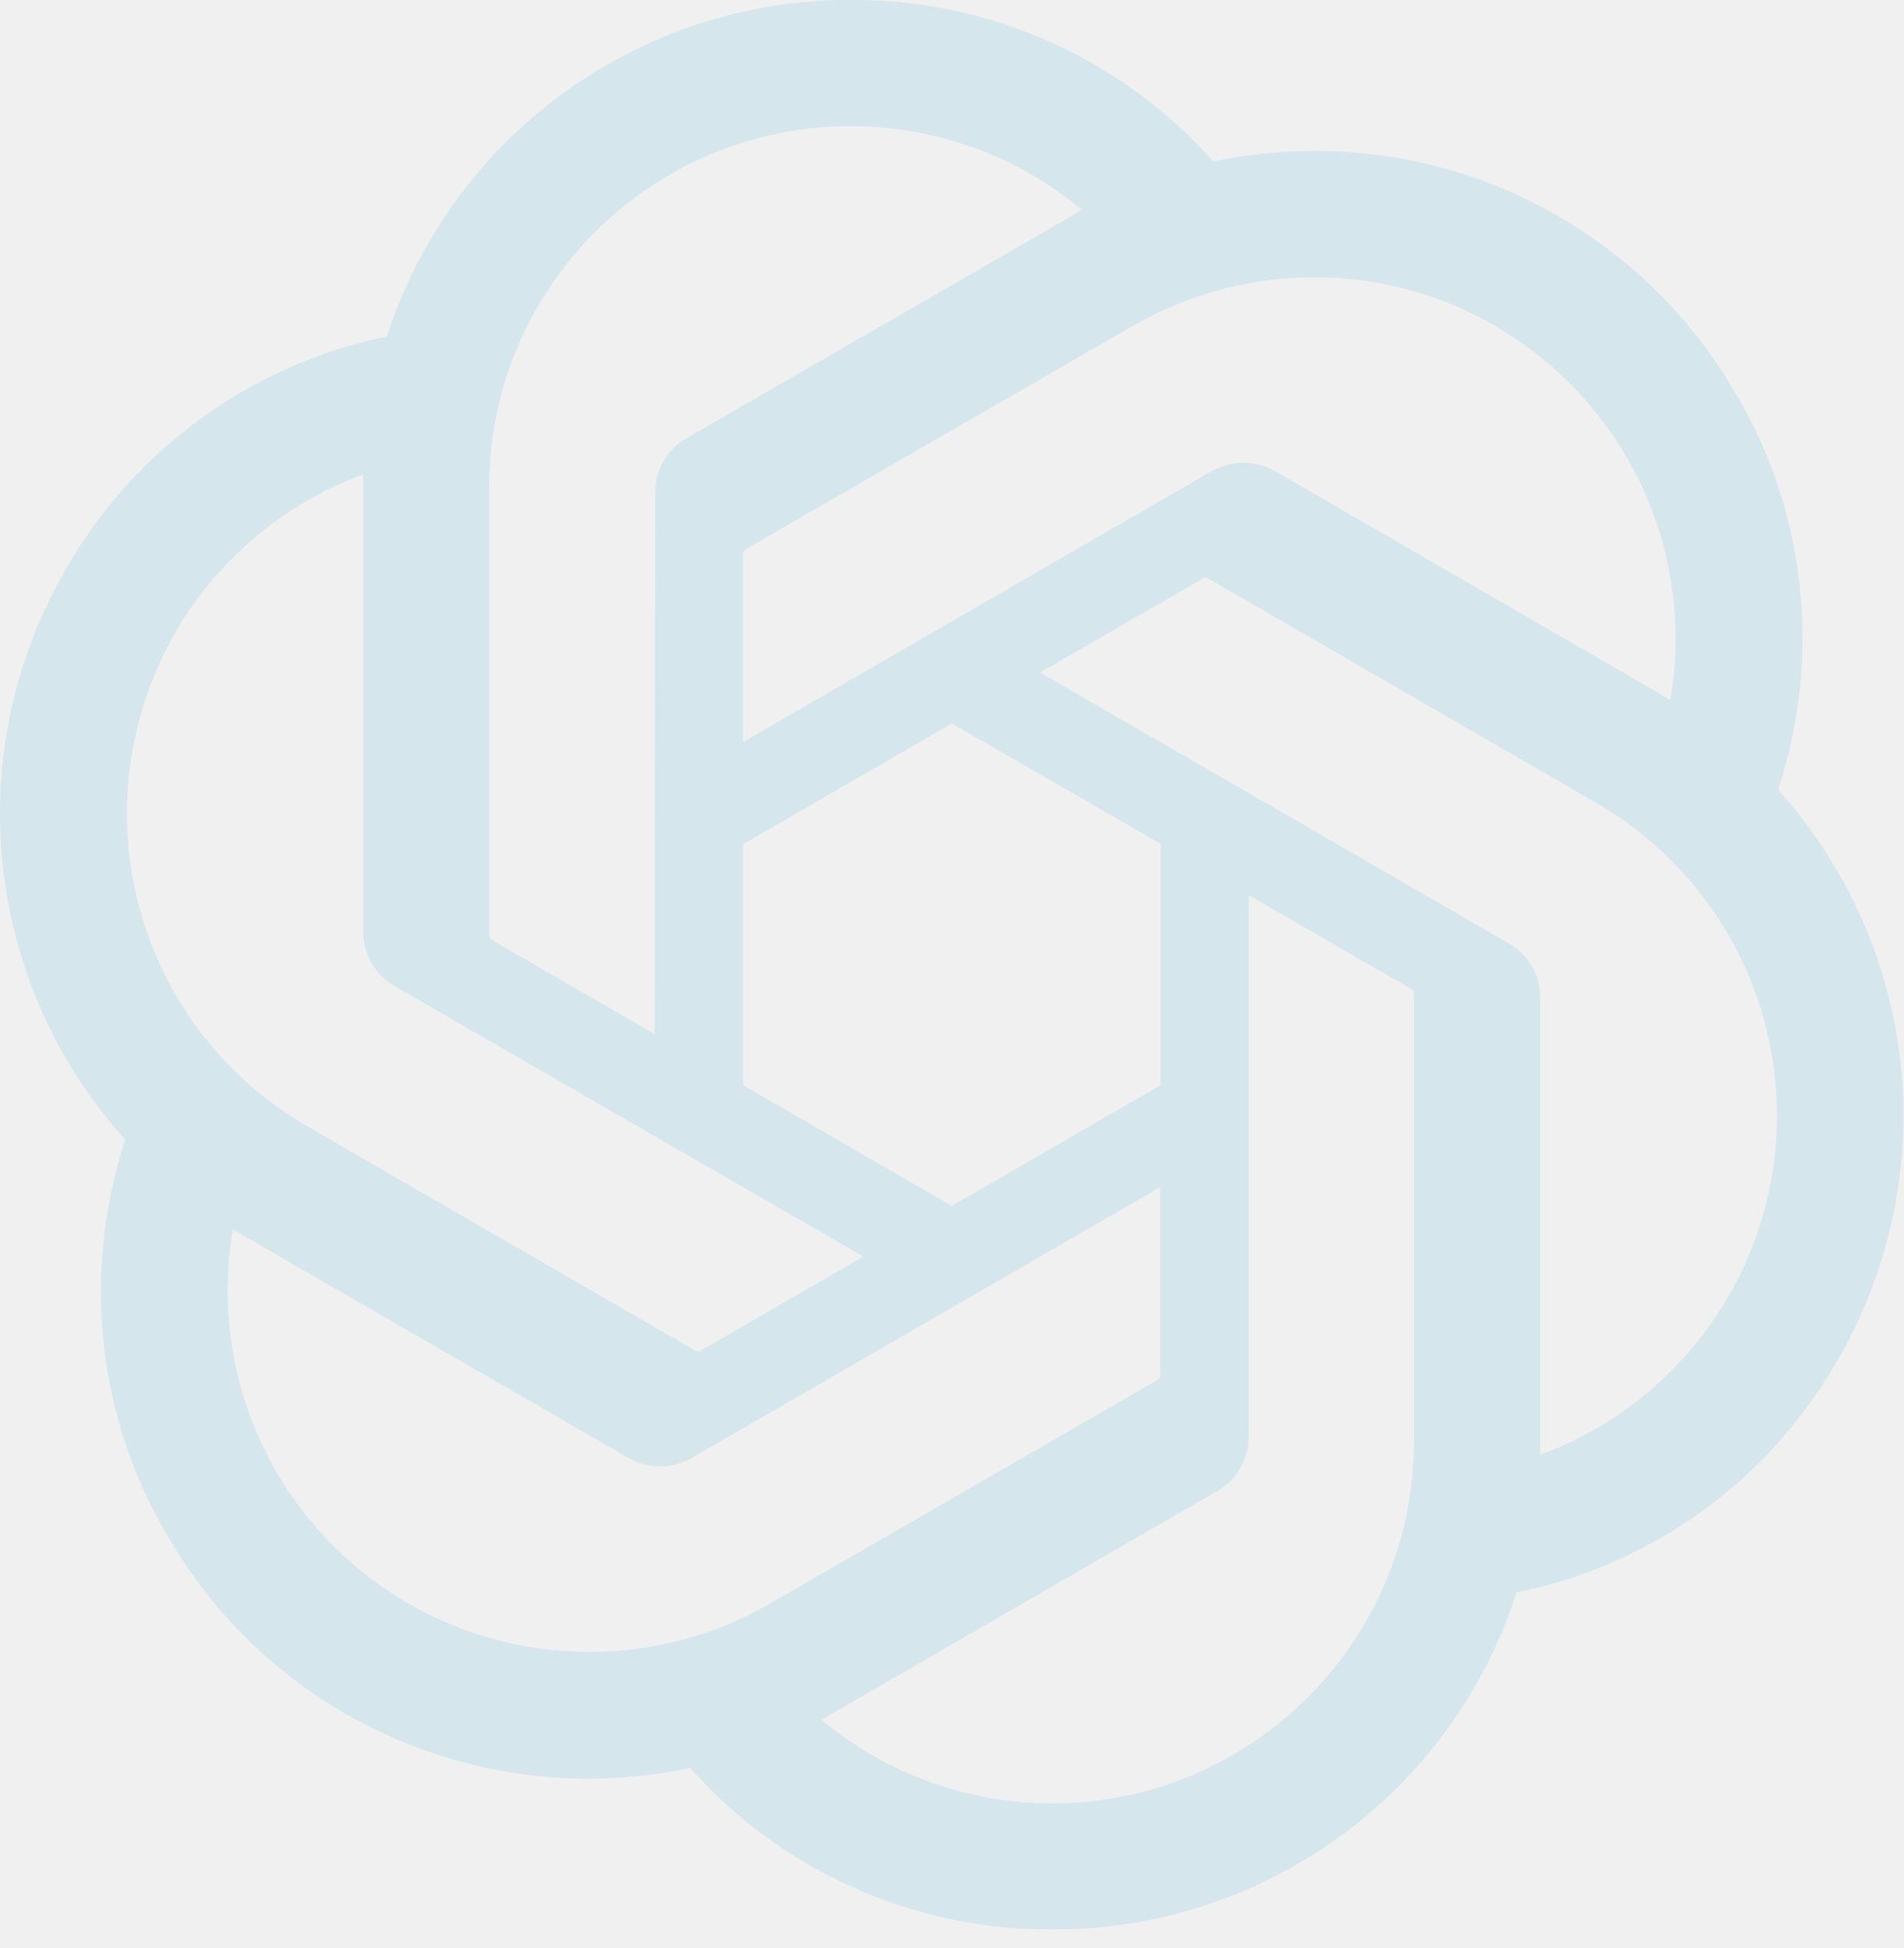
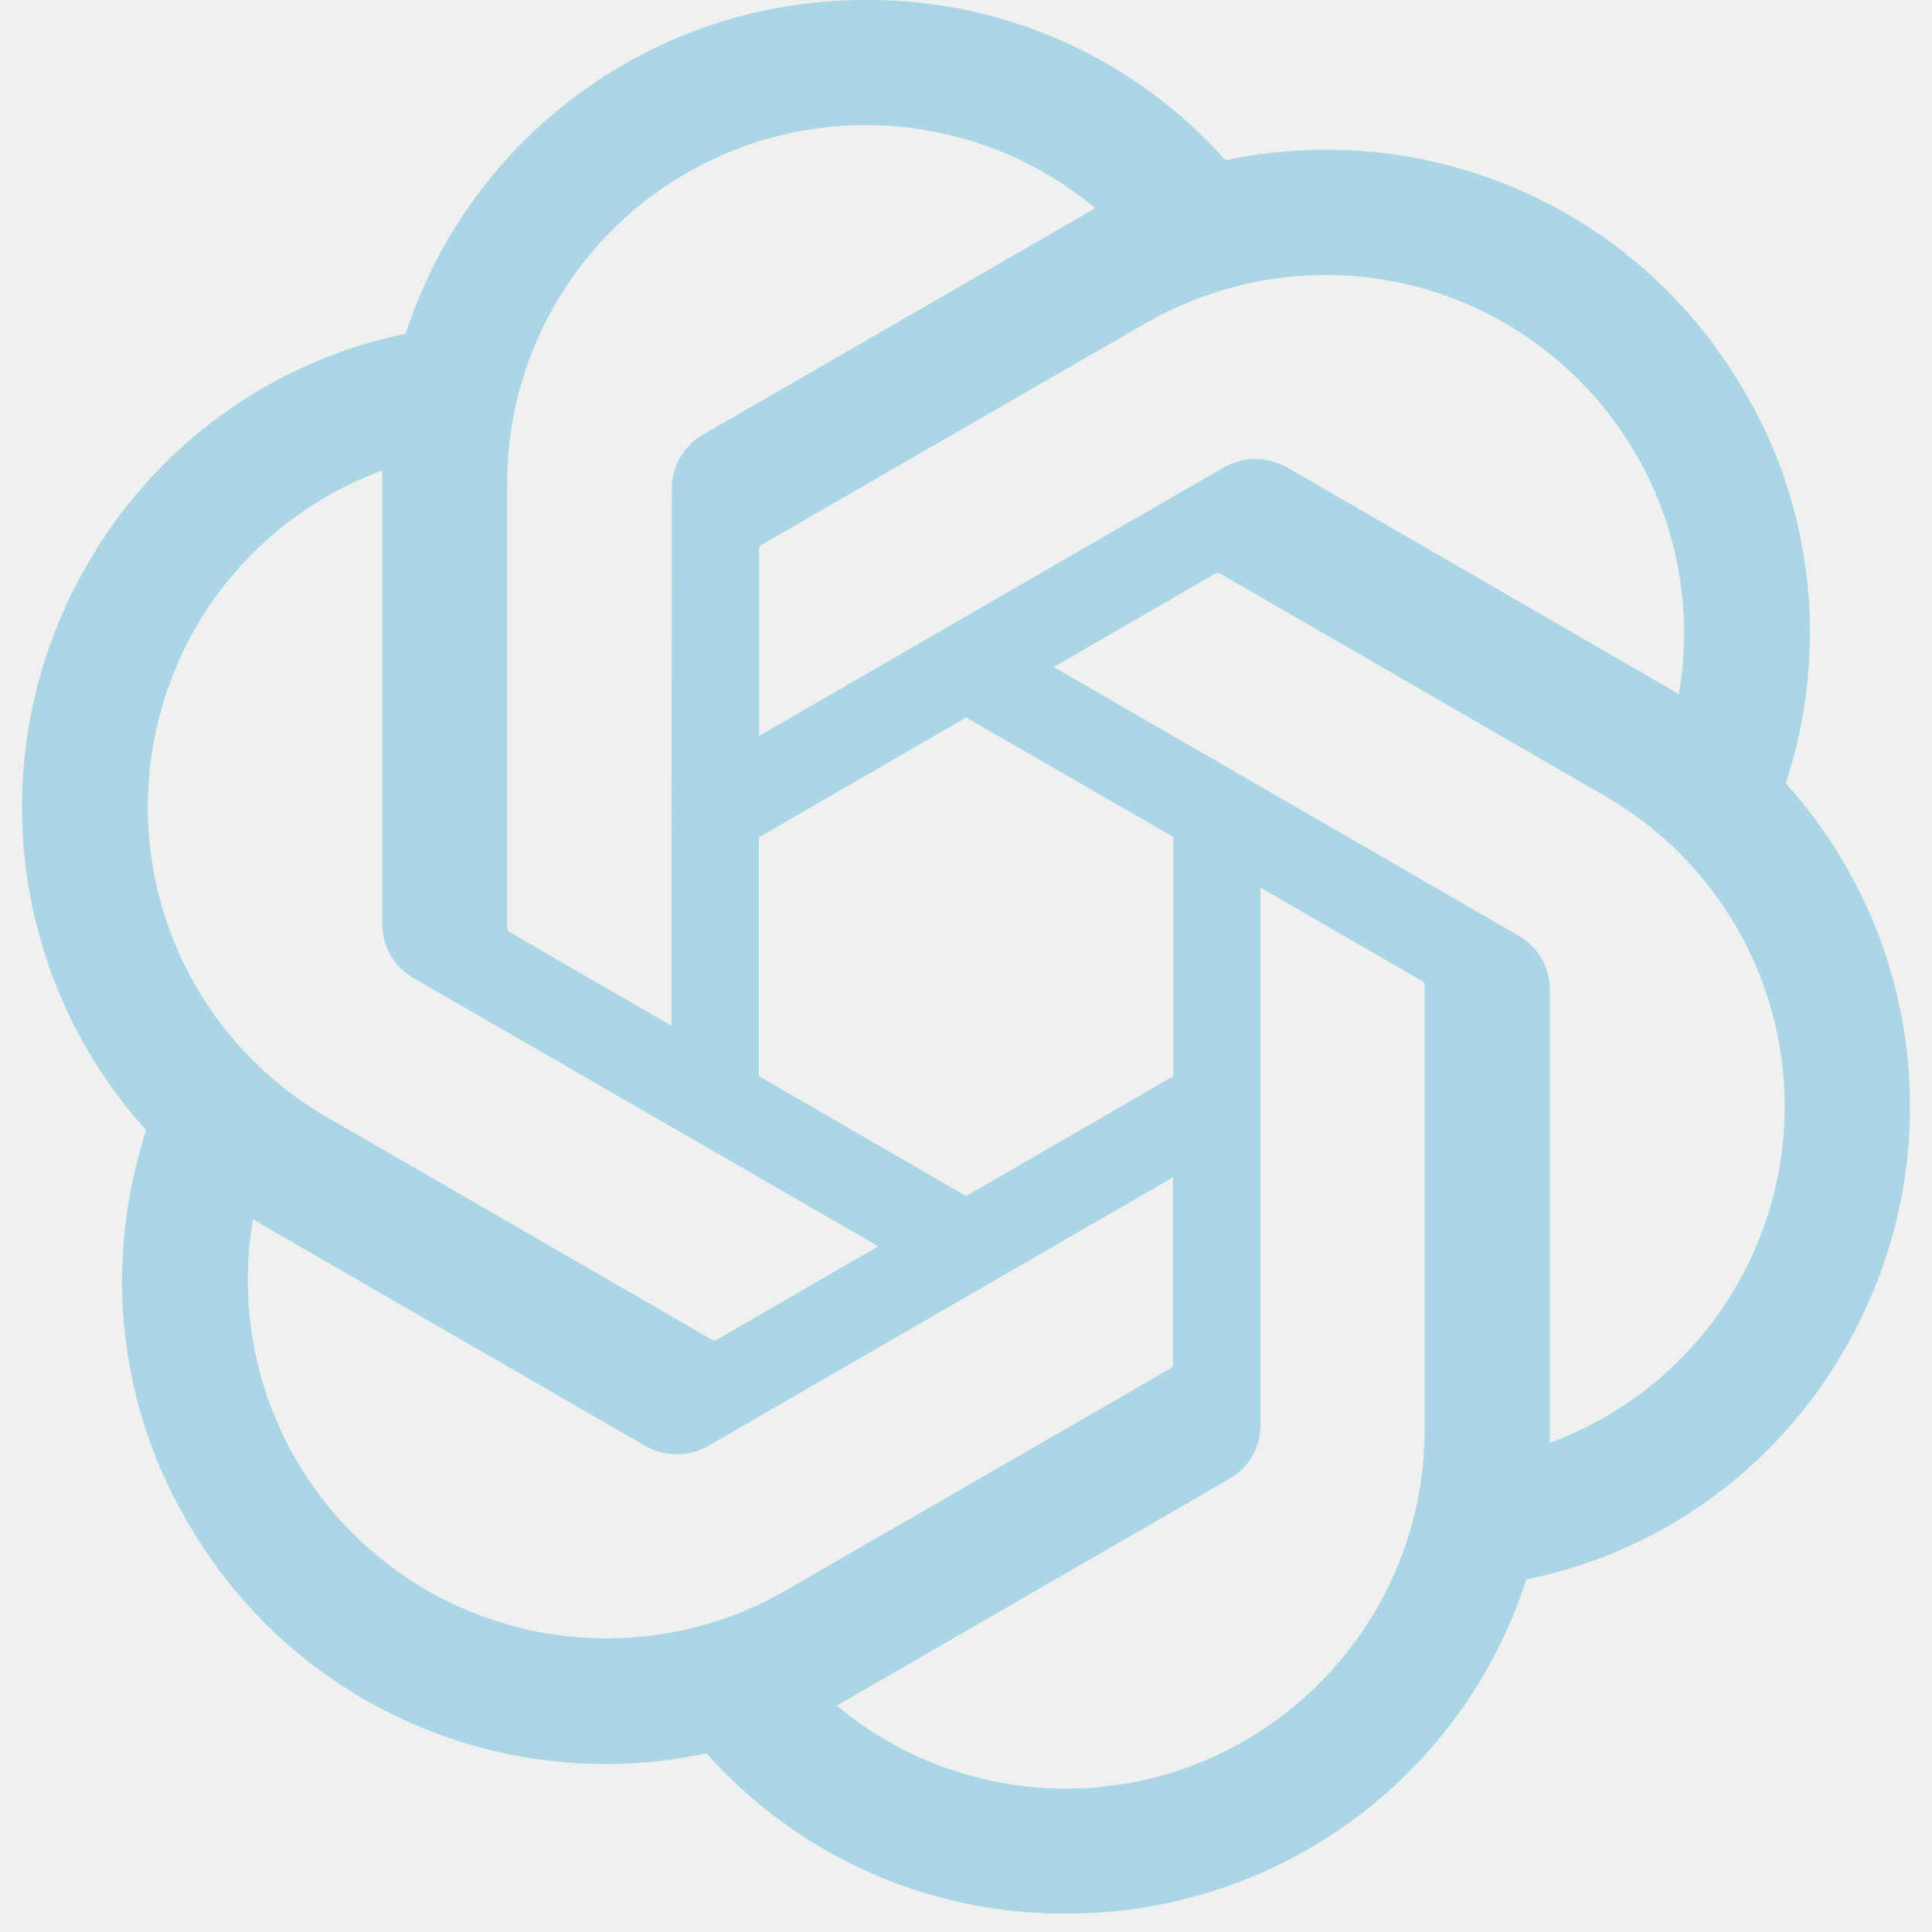
- <svg xmlns="http://www.w3.org/2000/svg" xmlns:xlink="http://www.w3.org/1999/xlink" width="43" height="44" viewBox="0 0 43 44" fill="none">
+ <svg xmlns="http://www.w3.org/2000/svg" xmlns:xlink="http://www.w3.org/1999/xlink" width="16" height="16" viewBox="0 0 43 44" fill="none">
  <defs>
    <rect id="path_0" x="0" y="0" width="43" height="43.58" />
  </defs>
  <g opacity="1" transform="translate(0 0.000001981943)  rotate(0 21.5 21.79007)">
    <mask id="bg-mask-0" fill="white">
      <use xlink:href="#path_0" />
    </mask>
    <g mask="url(#bg-mask-0)">
-       <path id="分组 1" fill-rule="evenodd" style="fill:#8BCAE0" transform="translate(0 0)  rotate(0 21.5 21.79007)" opacity="0.27" d="M40.17 17.84L40.17 17.84C40.53 16.73 40.72 15.57 40.72 14.41C40.72 12.48 40.21 10.58 39.23 8.92C37.27 5.51 33.64 3.41 29.71 3.41C28.94 3.41 28.16 3.49 27.41 3.65C25.35 1.33 22.39 0 19.29 0L19.22 0L19.19 0C14.43 0 10.21 3.07 8.74 7.6C5.68 8.23 3.03 10.15 1.48 12.87C0.51 14.54 0 16.45 0 18.38C0 21.1 1.01 23.73 2.83 25.74C2.47 26.85 2.28 28.01 2.28 29.17C2.28 31.1 2.79 33 3.77 34.66C6.14 38.8 10.92 40.93 15.59 39.93C17.65 42.25 20.61 43.58 23.71 43.58L23.78 43.58L23.81 43.58C28.57 43.58 32.8 40.51 34.26 35.97C37.33 35.35 39.97 33.43 41.52 30.71C42.49 29.03 43 27.13 43 25.2C43 22.48 41.99 19.86 40.17 17.84Z M18.817 38.695C18.727 38.745 18.647 38.795 18.557 38.845C20.017 40.065 21.867 40.735 23.777 40.735L23.787 40.735C28.287 40.725 31.937 37.065 31.947 32.565L31.947 22.435C31.937 22.385 31.907 22.355 31.877 22.335L28.207 20.215L28.207 32.455C28.207 32.965 27.937 33.435 27.487 33.685L18.817 38.695Z M17.393 36.223L26.163 31.163C26.203 31.133 26.223 31.093 26.223 31.053L26.213 31.053L26.213 26.813L15.623 32.933C15.183 33.183 14.643 33.183 14.203 32.933L5.523 27.923C5.443 27.873 5.323 27.803 5.263 27.763C5.183 28.223 5.143 28.693 5.143 29.163C5.143 30.593 5.523 31.993 6.233 33.233L6.233 33.233C7.703 35.763 10.393 37.313 13.313 37.313C14.743 37.313 16.153 36.943 17.393 36.223Z M8.206 11.013C8.206 10.923 8.206 10.783 8.206 10.713C6.416 11.373 4.906 12.643 3.956 14.293L3.956 14.293C3.246 15.533 2.866 16.943 2.866 18.373C2.866 21.293 4.416 23.983 6.946 25.443L15.716 30.513C15.756 30.533 15.806 30.533 15.836 30.503L19.506 28.383L8.916 22.273C8.476 22.023 8.206 21.553 8.206 21.043L8.206 21.033L8.206 11.013Z M36.055 18.13L27.285 13.06C27.245 13.04 27.195 13.05 27.165 13.07L23.495 15.19L34.085 21.31C34.525 21.56 34.795 22.02 34.795 22.53C34.795 22.53 34.795 22.54 34.795 22.54L34.795 32.86C38.005 31.68 40.145 28.62 40.145 25.2C40.145 22.28 38.585 19.59 36.055 18.13Z M16.834 12.412C16.805 12.442 16.785 12.482 16.785 12.522L16.785 12.522L16.785 16.762L27.375 10.642C27.595 10.522 27.845 10.452 28.095 10.452C28.345 10.452 28.584 10.522 28.805 10.642L37.484 15.662C37.565 15.712 37.654 15.762 37.734 15.812L37.734 15.812C37.815 15.352 37.855 14.892 37.855 14.432C37.855 9.922 34.194 6.262 29.684 6.262C28.255 6.262 26.855 6.642 25.605 7.352L16.834 12.412Z M19.221 2.849C14.711 2.849 11.051 6.499 11.051 11.009L11.051 21.139C11.061 21.189 11.081 21.219 11.121 21.239L14.791 23.359L14.801 11.129L14.801 11.119C14.801 10.619 15.071 10.149 15.511 9.899L24.191 4.889C24.261 4.839 24.381 4.779 24.441 4.739C22.981 3.519 21.131 2.849 19.221 2.849Z M16.783 24.51L21.503 27.24L26.223 24.51L26.223 19.06L21.503 16.34L16.783 19.07L16.783 24.51Z " />
+       <path id="分组 1" fill-rule="evenodd" style="fill:#8BCAE0" transform="translate(0 0)  rotate(0 21.5 21.79007)" opacity="0.7" d="M40.17 17.84L40.17 17.84C40.53 16.73 40.72 15.57 40.72 14.41C40.72 12.48 40.21 10.58 39.23 8.92C37.27 5.51 33.64 3.41 29.71 3.41C28.94 3.41 28.16 3.49 27.41 3.65C25.35 1.33 22.39 0 19.29 0L19.22 0L19.19 0C14.43 0 10.21 3.07 8.74 7.6C5.68 8.23 3.03 10.15 1.48 12.87C0.51 14.54 0 16.45 0 18.38C0 21.1 1.01 23.73 2.83 25.74C2.47 26.85 2.28 28.01 2.28 29.17C2.28 31.1 2.79 33 3.77 34.66C6.14 38.8 10.92 40.93 15.59 39.93C17.65 42.25 20.61 43.58 23.71 43.58L23.78 43.58L23.81 43.58C28.57 43.58 32.8 40.51 34.26 35.97C37.33 35.35 39.97 33.43 41.52 30.71C42.49 29.03 43 27.13 43 25.2C43 22.48 41.99 19.86 40.17 17.84Z M18.817 38.695C18.727 38.745 18.647 38.795 18.557 38.845C20.017 40.065 21.867 40.735 23.777 40.735L23.787 40.735C28.287 40.725 31.937 37.065 31.947 32.565L31.947 22.435C31.937 22.385 31.907 22.355 31.877 22.335L28.207 20.215L28.207 32.455C28.207 32.965 27.937 33.435 27.487 33.685L18.817 38.695Z M17.393 36.223L26.163 31.163C26.203 31.133 26.223 31.093 26.223 31.053L26.213 31.053L26.213 26.813L15.623 32.933C15.183 33.183 14.643 33.183 14.203 32.933L5.523 27.923C5.443 27.873 5.323 27.803 5.263 27.763C5.183 28.223 5.143 28.693 5.143 29.163C5.143 30.593 5.523 31.993 6.233 33.233L6.233 33.233C7.703 35.763 10.393 37.313 13.313 37.313C14.743 37.313 16.153 36.943 17.393 36.223Z M8.206 11.013C8.206 10.923 8.206 10.783 8.206 10.713C6.416 11.373 4.906 12.643 3.956 14.293L3.956 14.293C3.246 15.533 2.866 16.943 2.866 18.373C2.866 21.293 4.416 23.983 6.946 25.443L15.716 30.513C15.756 30.533 15.806 30.533 15.836 30.503L19.506 28.383L8.916 22.273C8.476 22.023 8.206 21.553 8.206 21.043L8.206 21.033L8.206 11.013Z M36.055 18.13L27.285 13.06C27.245 13.04 27.195 13.05 27.165 13.07L23.495 15.19L34.085 21.31C34.525 21.56 34.795 22.02 34.795 22.53C34.795 22.53 34.795 22.54 34.795 22.54L34.795 32.86C38.005 31.68 40.145 28.62 40.145 25.2C40.145 22.28 38.585 19.59 36.055 18.13Z M16.834 12.412C16.805 12.442 16.785 12.482 16.785 12.522L16.785 12.522L16.785 16.762L27.375 10.642C27.595 10.522 27.845 10.452 28.095 10.452C28.345 10.452 28.584 10.522 28.805 10.642L37.484 15.662C37.565 15.712 37.654 15.762 37.734 15.812L37.734 15.812C37.815 15.352 37.855 14.892 37.855 14.432C37.855 9.922 34.194 6.262 29.684 6.262C28.255 6.262 26.855 6.642 25.605 7.352L16.834 12.412Z M19.221 2.849C14.711 2.849 11.051 6.499 11.051 11.009L11.051 21.139C11.061 21.189 11.081 21.219 11.121 21.239L14.791 23.359L14.801 11.129L14.801 11.119C14.801 10.619 15.071 10.149 15.511 9.899L24.191 4.889C24.261 4.839 24.381 4.779 24.441 4.739C22.981 3.519 21.131 2.849 19.221 2.849Z M16.783 24.51L21.503 27.24L26.223 24.51L26.223 19.06L21.503 16.34L16.783 19.07L16.783 24.51Z " />
    </g>
  </g>
</svg>
